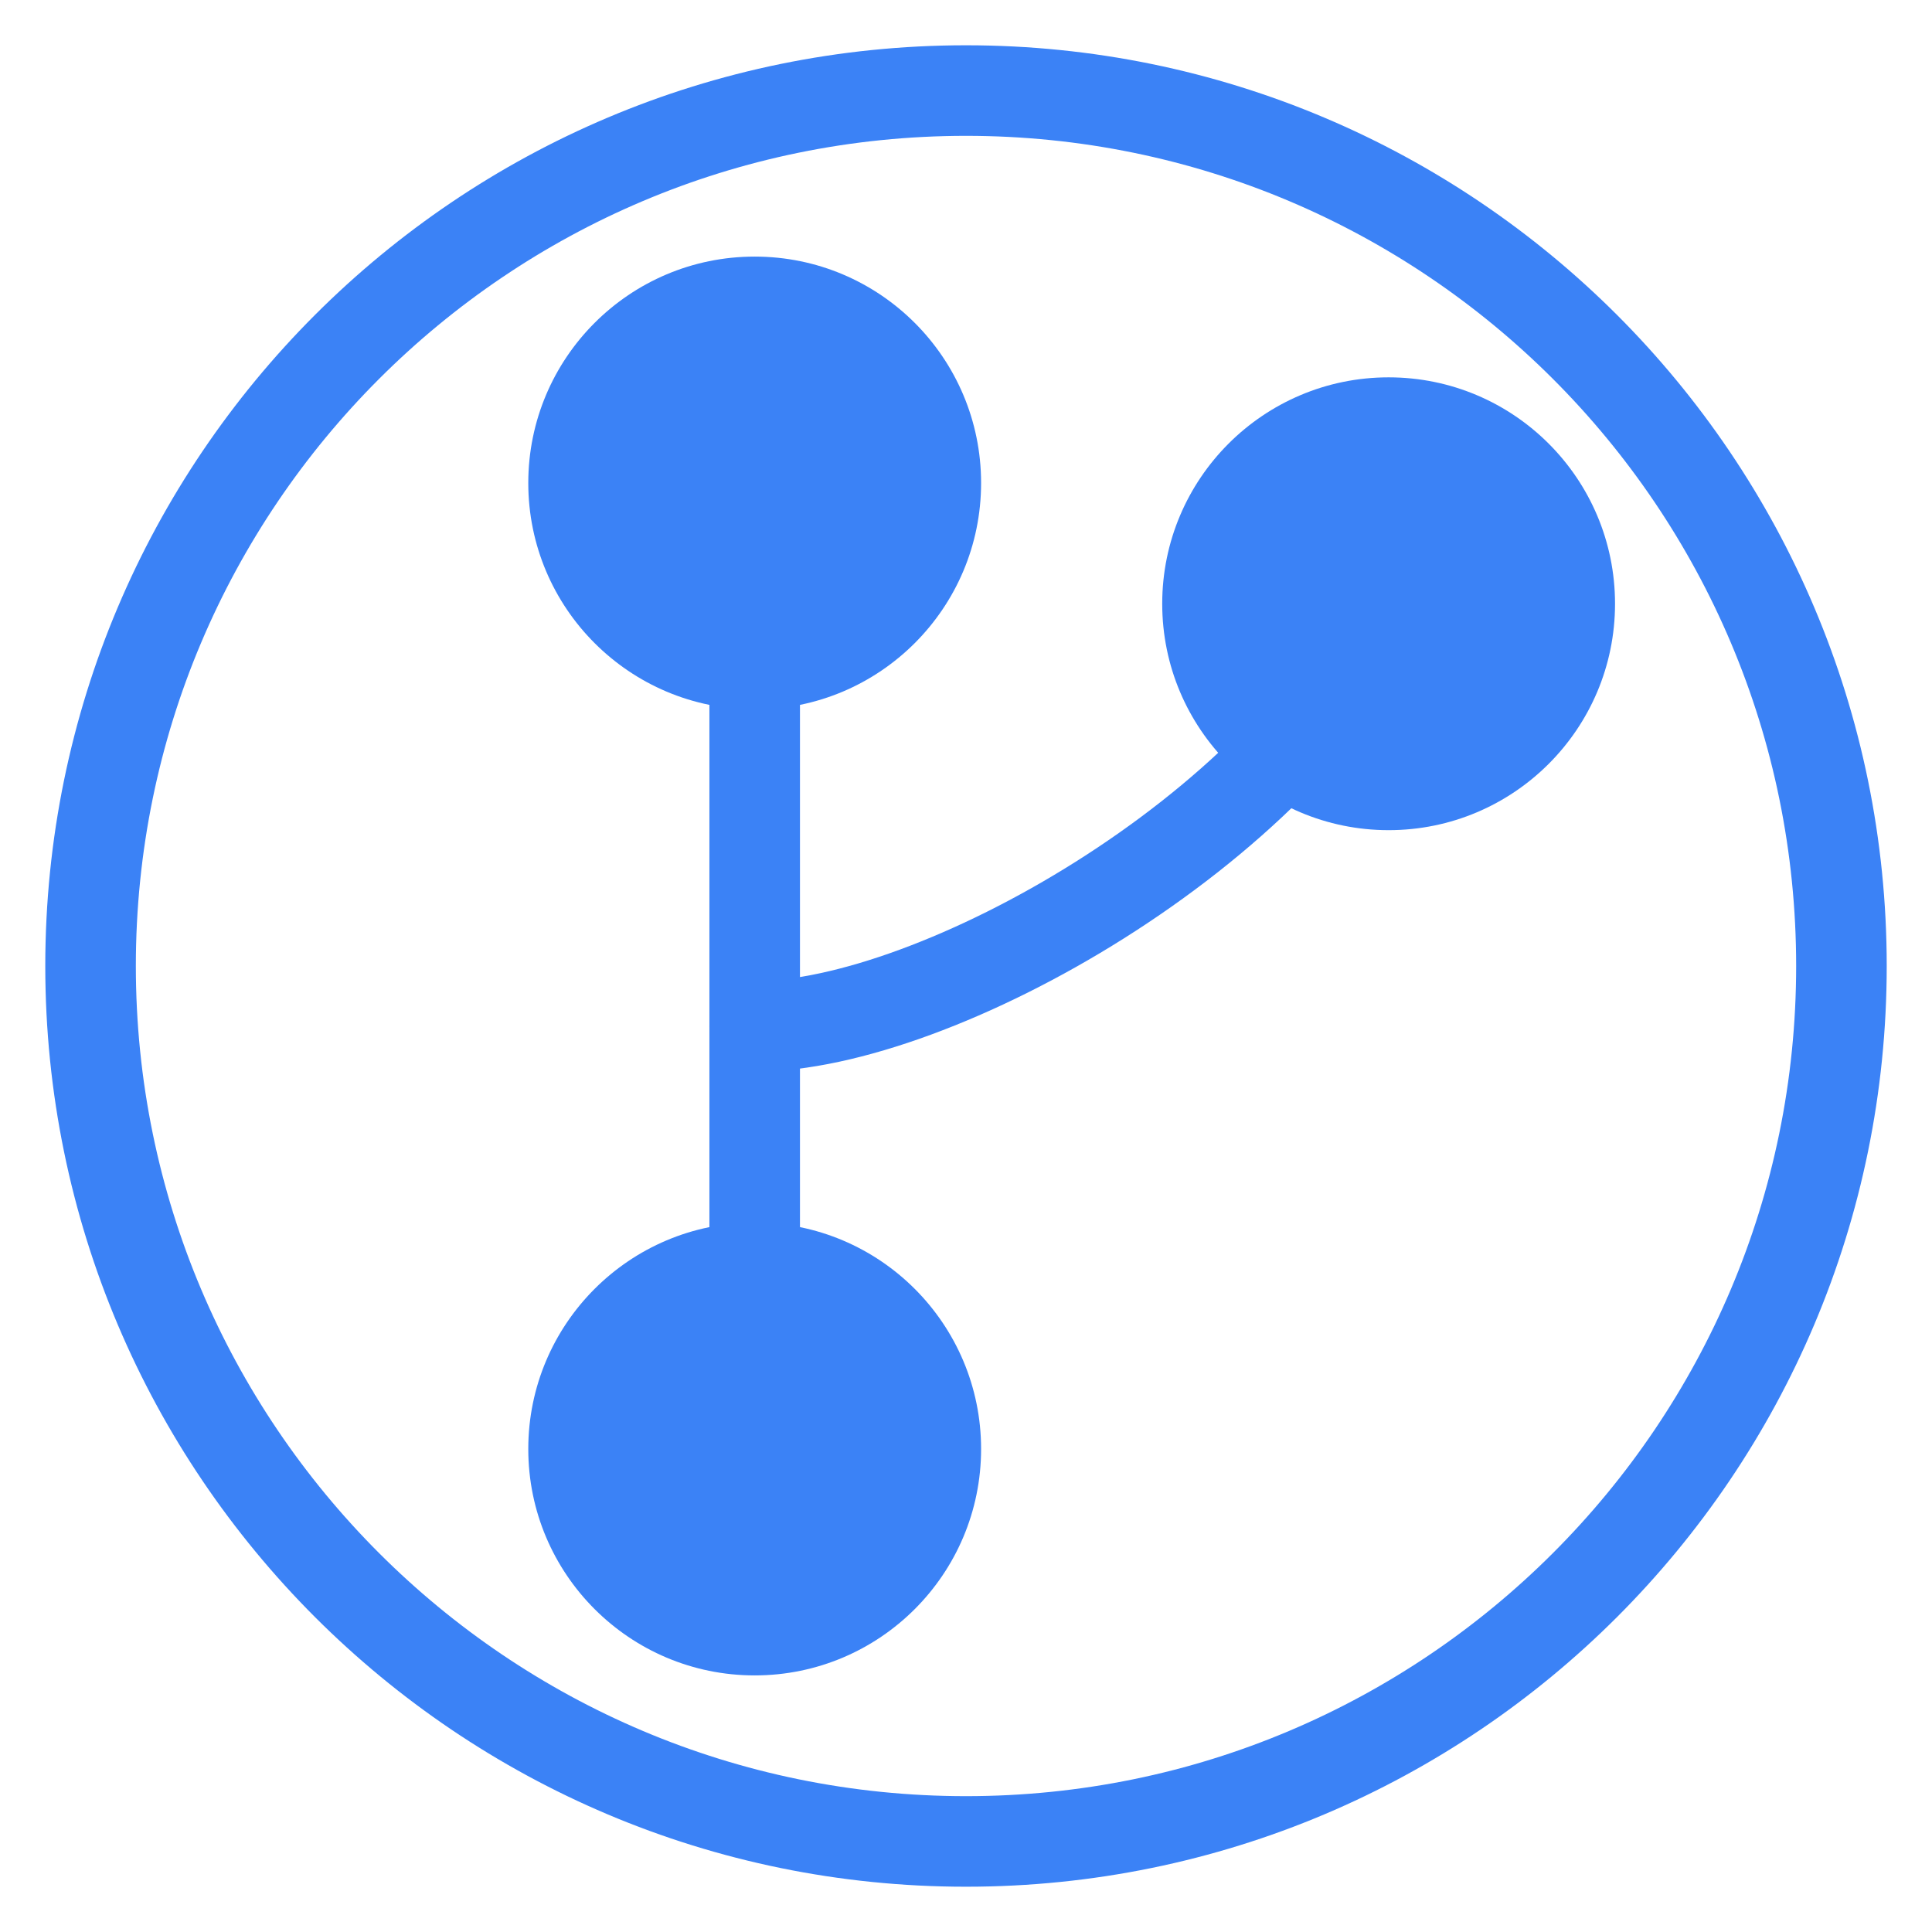
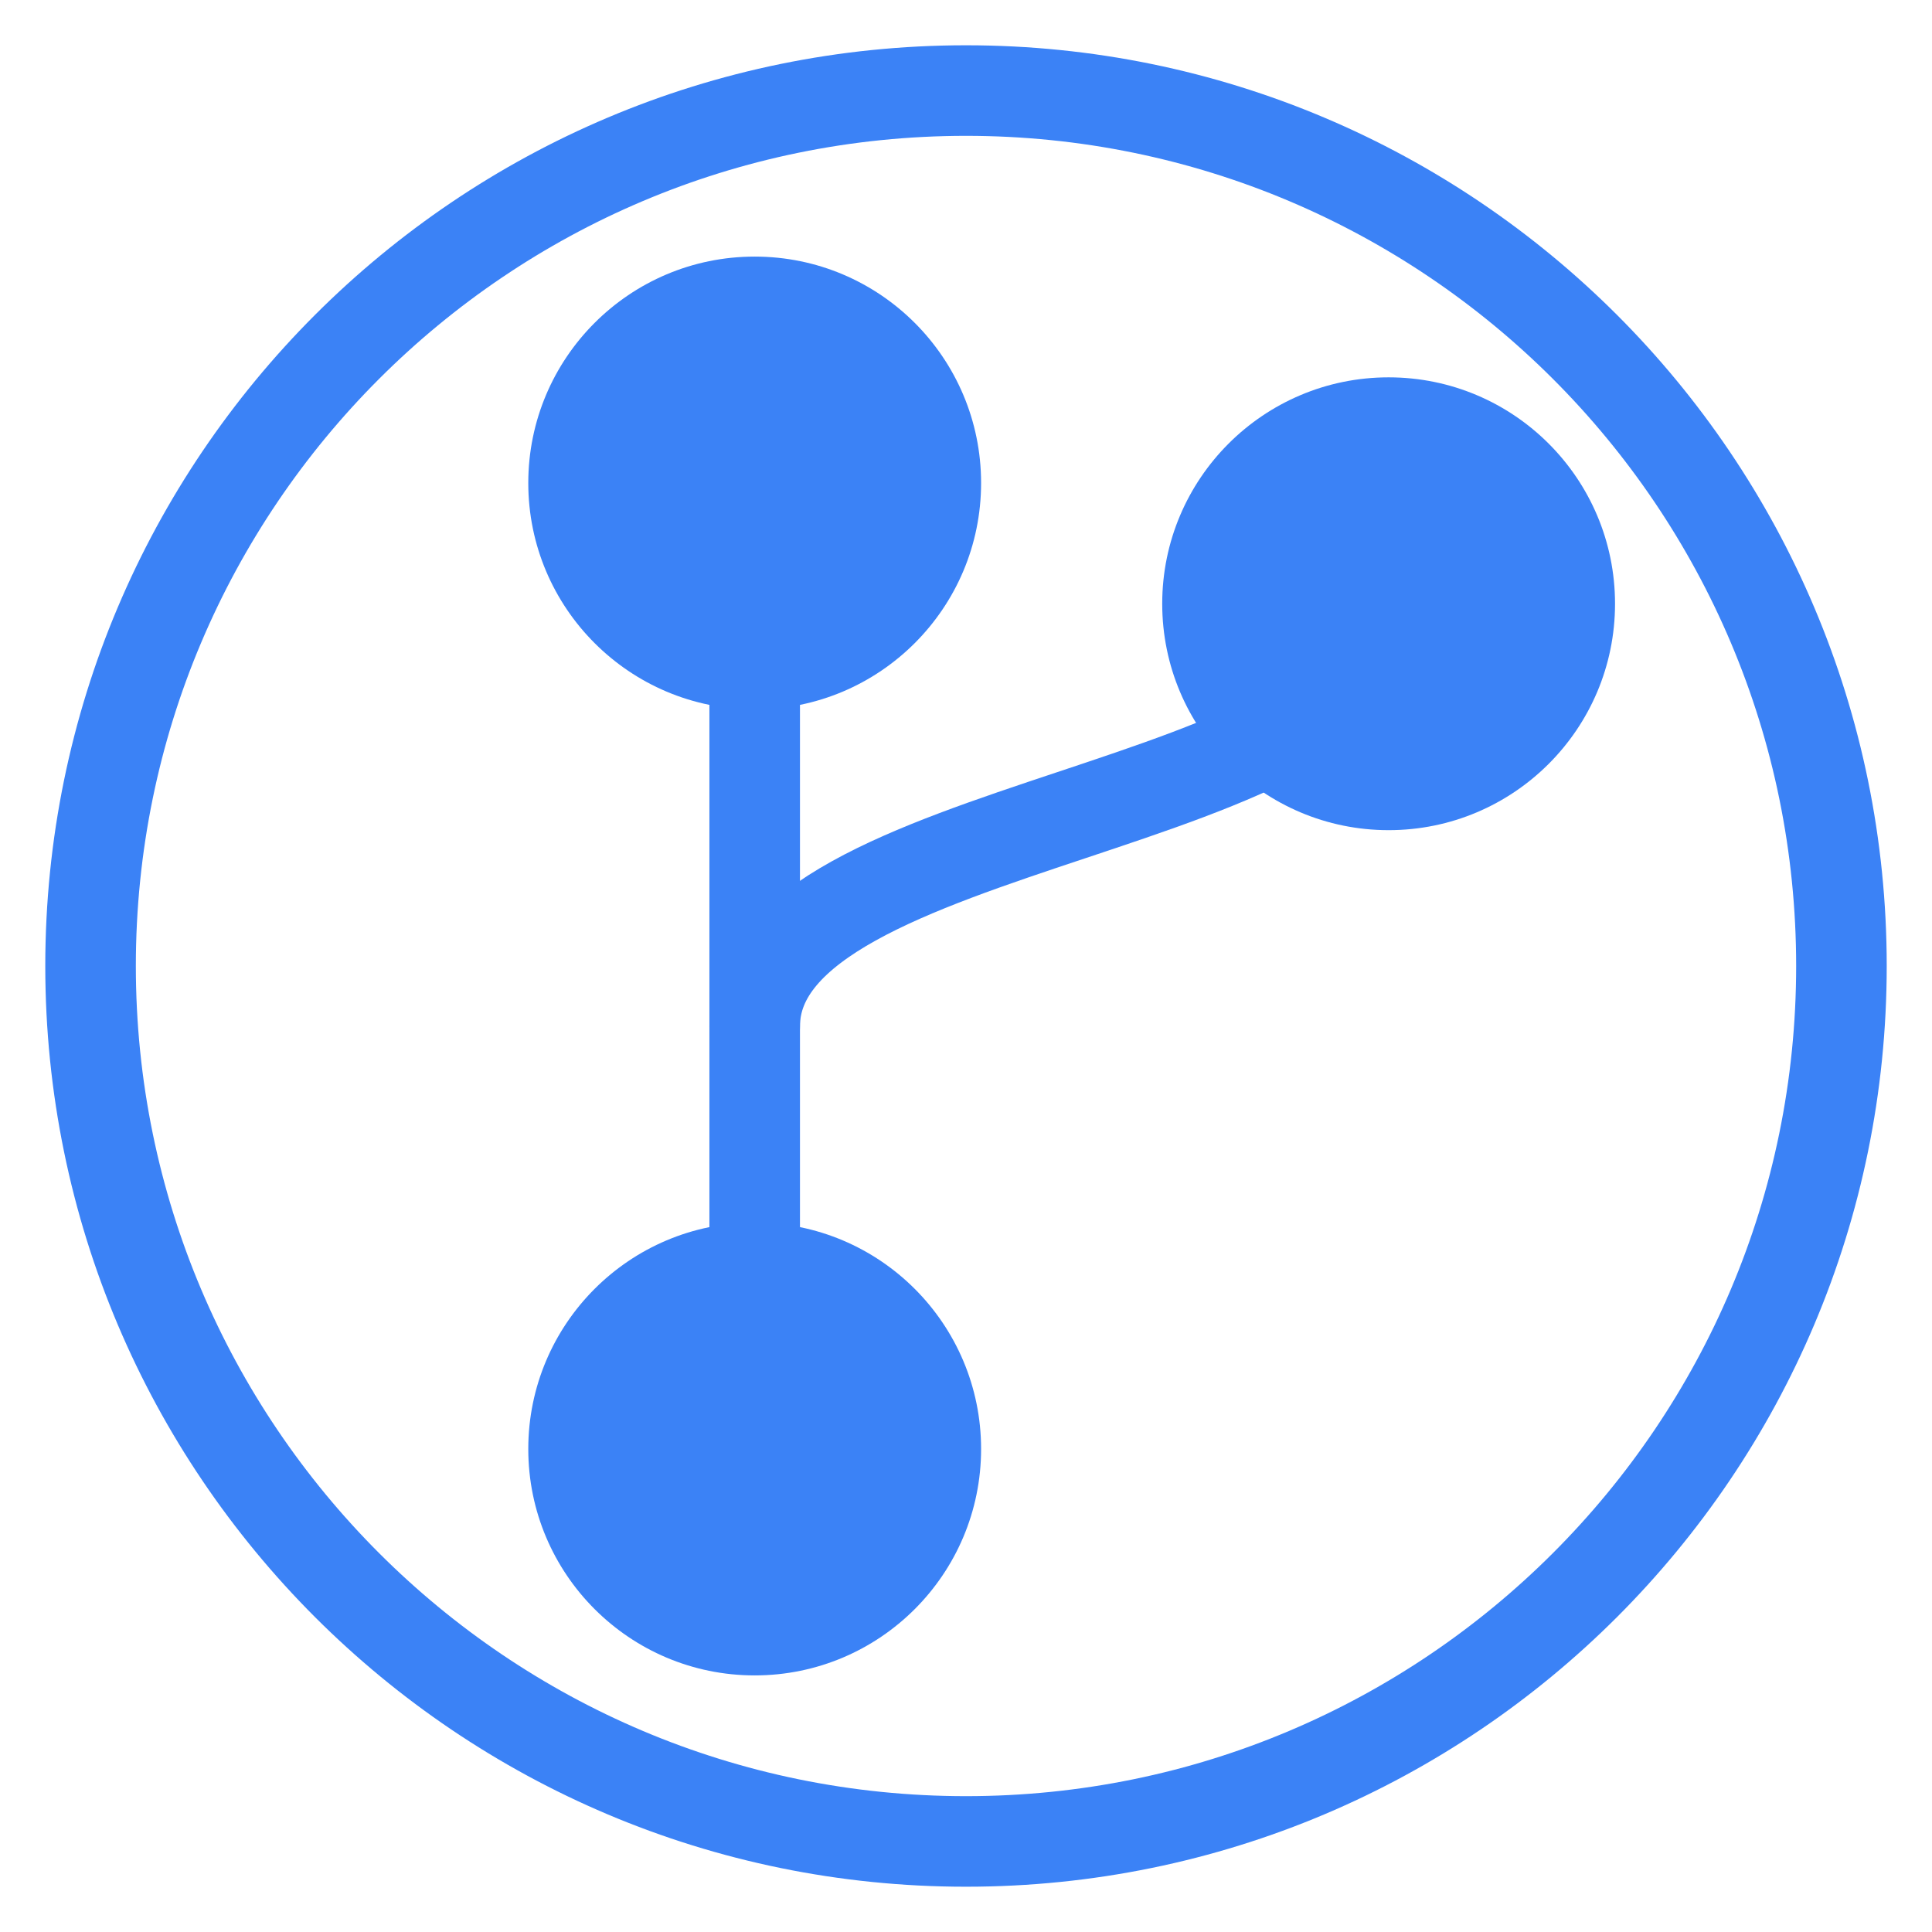
<svg xmlns="http://www.w3.org/2000/svg" width="256" height="256" viewBox="0 0 128 128" fill="none">
  <circle cx="64" cy="64" r="58" stroke="#3b82f6" stroke-width="6" fill="none" />
  <line x1="50" y1="96" x2="50" y2="32" stroke="#3b82f6" stroke-width="6" stroke-linecap="round" />
-   <path d="M50 68 C62 68 85 55 92 40" stroke="#3b82f6" stroke-width="6" fill="none" stroke-linecap="round" />
+   <path d="M50 68 C50 54 92 54 92 40" stroke="#3b82f6" stroke-width="6" fill="none" stroke-linecap="round" />
  <circle cx="50" cy="96" r="15" fill="#3b82f6" />
  <circle cx="50" cy="32" r="15" fill="#3b82f6" />
  <circle cx="92" cy="40" r="15" fill="#3b82f6" />
</svg>
